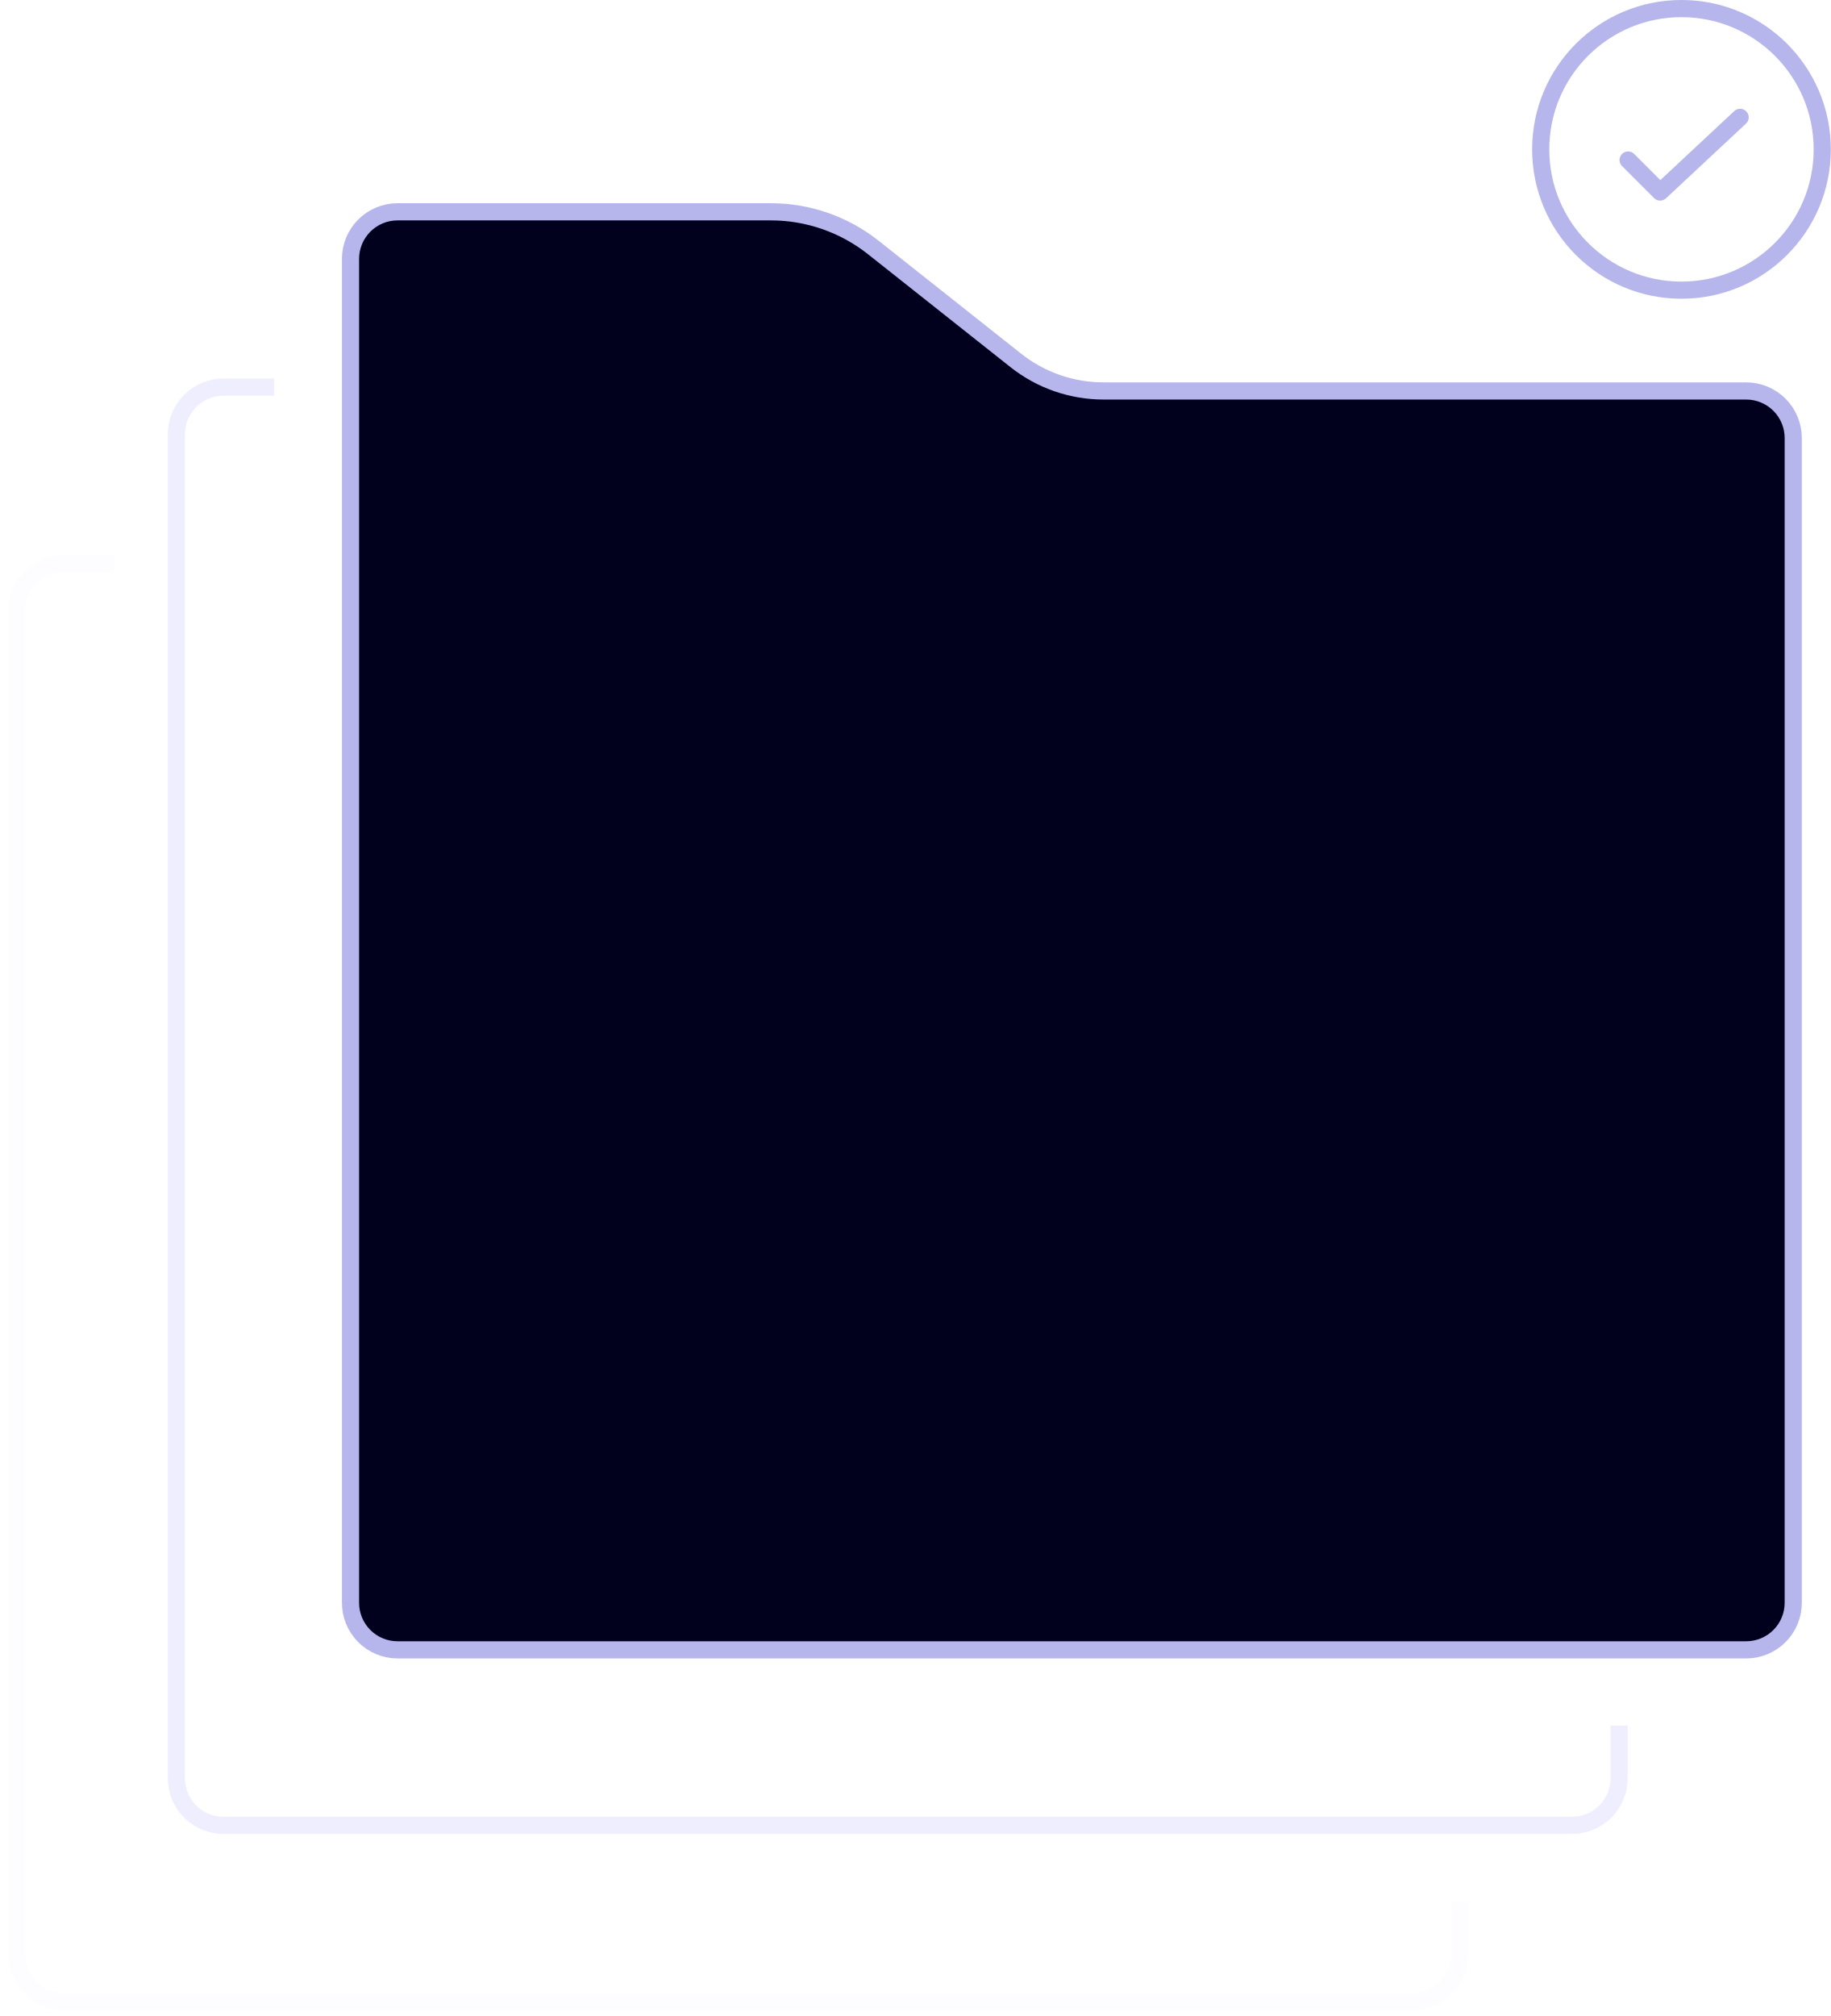
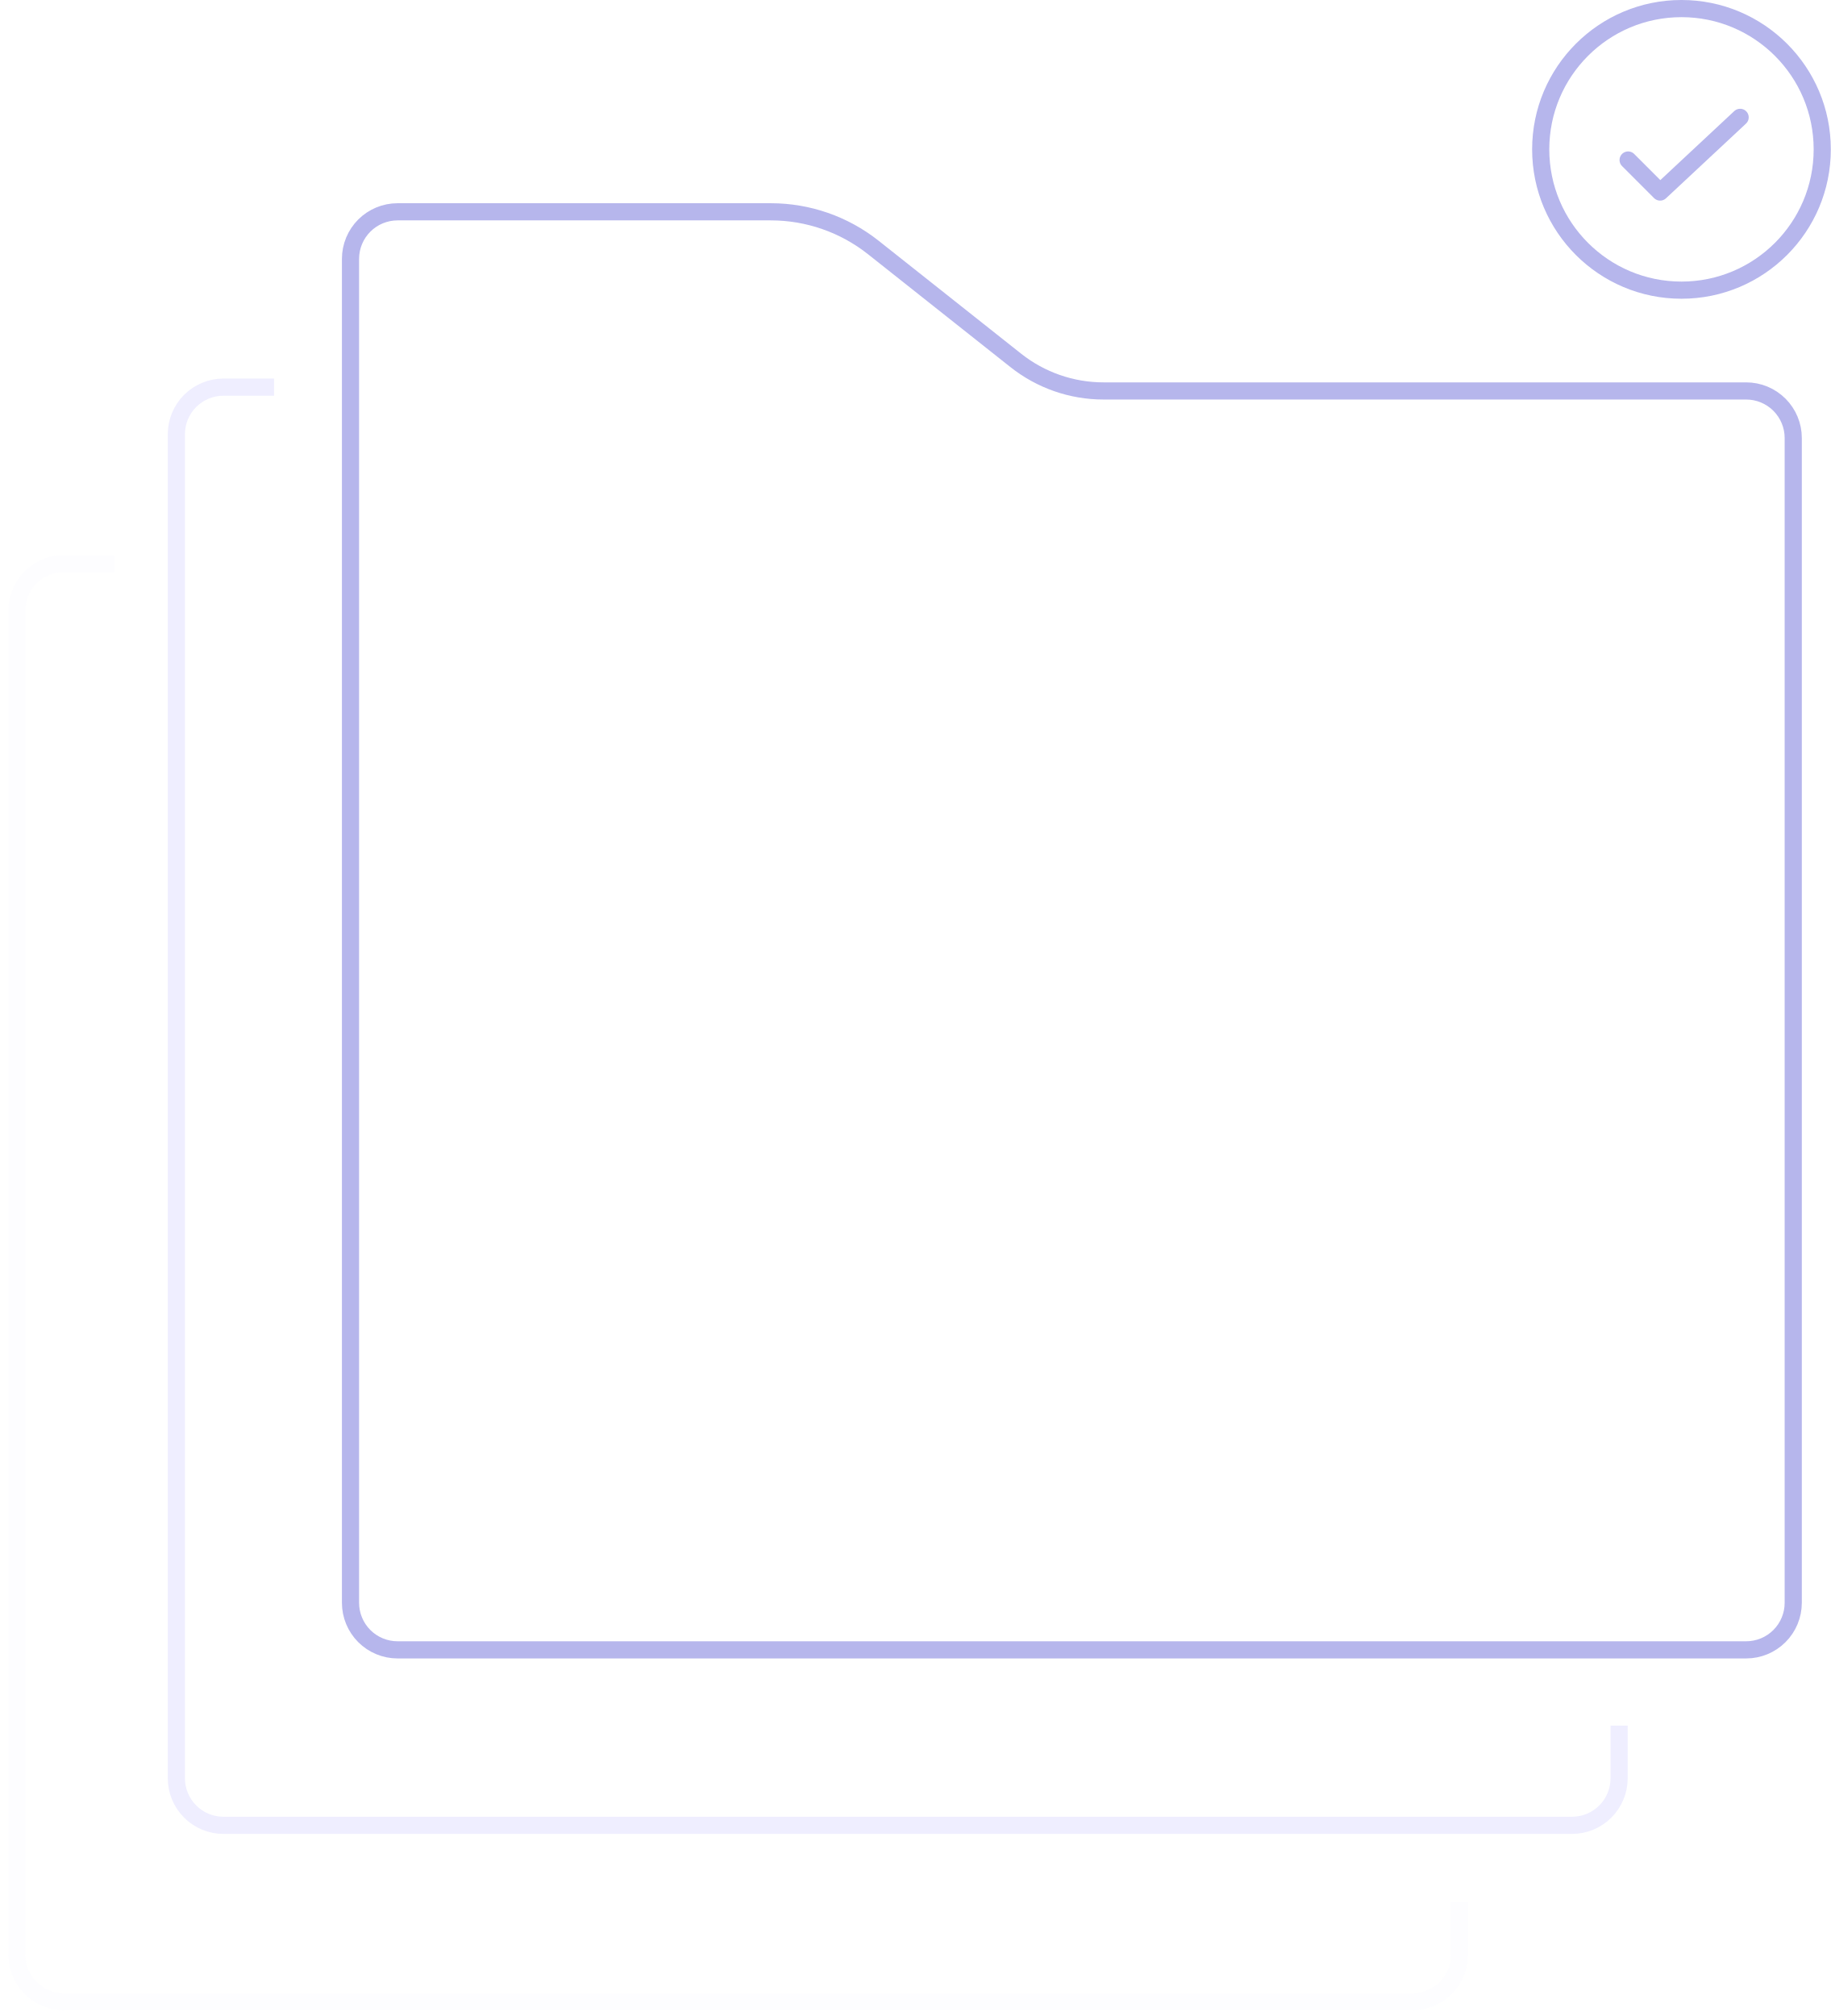
<svg xmlns="http://www.w3.org/2000/svg" width="218" height="240" viewBox="0 0 218 240" fill="none">
  <circle cx="200.212" cy="17.782" r="16.761" stroke="#B6B6EC" stroke-width="2.043" />
  <path d="M193.859 19.05L197.67 22.861L207.196 13.97" stroke="#B6B6EC" stroke-width="2.043" stroke-linecap="round" stroke-linejoin="round" />
  <path d="M192.785 205.428V211.698C192.785 213.184 192.195 214.609 191.144 215.66C190.093 216.711 188.668 217.301 187.182 217.301H26.604C25.117 217.301 23.692 216.711 22.641 215.66C21.59 214.609 21 213.184 21 211.698V51.691C21 50.205 21.59 48.78 22.641 47.729C23.692 46.678 25.117 46.088 26.604 46.088H32.627" stroke="#EFEEFF" stroke-width="2.043" />
  <path opacity="0.1" d="M173.785 226.428V232.698C173.785 234.184 173.195 235.609 172.144 236.66C171.093 237.711 169.668 238.301 168.182 238.301H7.603C6.117 238.301 4.692 237.711 3.641 236.66C2.59 235.609 2 234.184 2 232.698V72.691C2 71.205 2.59 69.78 3.641 68.729C4.692 67.678 6.117 67.088 7.603 67.088H13.627" stroke="#EFEEFF" stroke-width="2.043" />
-   <path d="M41.734 30.802V190.808C41.734 192.295 42.325 193.72 43.376 194.771C44.426 195.822 45.852 196.412 47.338 196.412H207.916C209.402 196.412 210.827 195.822 211.878 194.771C212.929 193.72 213.52 192.295 213.52 190.808V52.145C213.52 50.659 212.929 49.234 211.878 48.183C210.827 47.132 209.402 46.542 207.916 46.542H131.395C127.603 46.542 123.922 45.261 120.95 42.905L103.978 29.457C100.509 26.711 96.214 25.216 91.79 25.215H47.338C45.855 25.215 44.432 25.803 43.382 26.85C42.331 27.898 41.739 29.319 41.734 30.802Z" fill="#01011D" stroke="#B6B6EC" stroke-width="2.043" />
+   <path d="M41.734 30.802V190.808C41.734 192.295 42.325 193.72 43.376 194.771C44.426 195.822 45.852 196.412 47.338 196.412H207.916C209.402 196.412 210.827 195.822 211.878 194.771C212.929 193.72 213.52 192.295 213.52 190.808V52.145C213.52 50.659 212.929 49.234 211.878 48.183C210.827 47.132 209.402 46.542 207.916 46.542H131.395C127.603 46.542 123.922 45.261 120.95 42.905L103.978 29.457C100.509 26.711 96.214 25.216 91.79 25.215H47.338C45.855 25.215 44.432 25.803 43.382 26.85C42.331 27.898 41.739 29.319 41.734 30.802Z" stroke="#B6B6EC" stroke-width="2.043" />
</svg>
